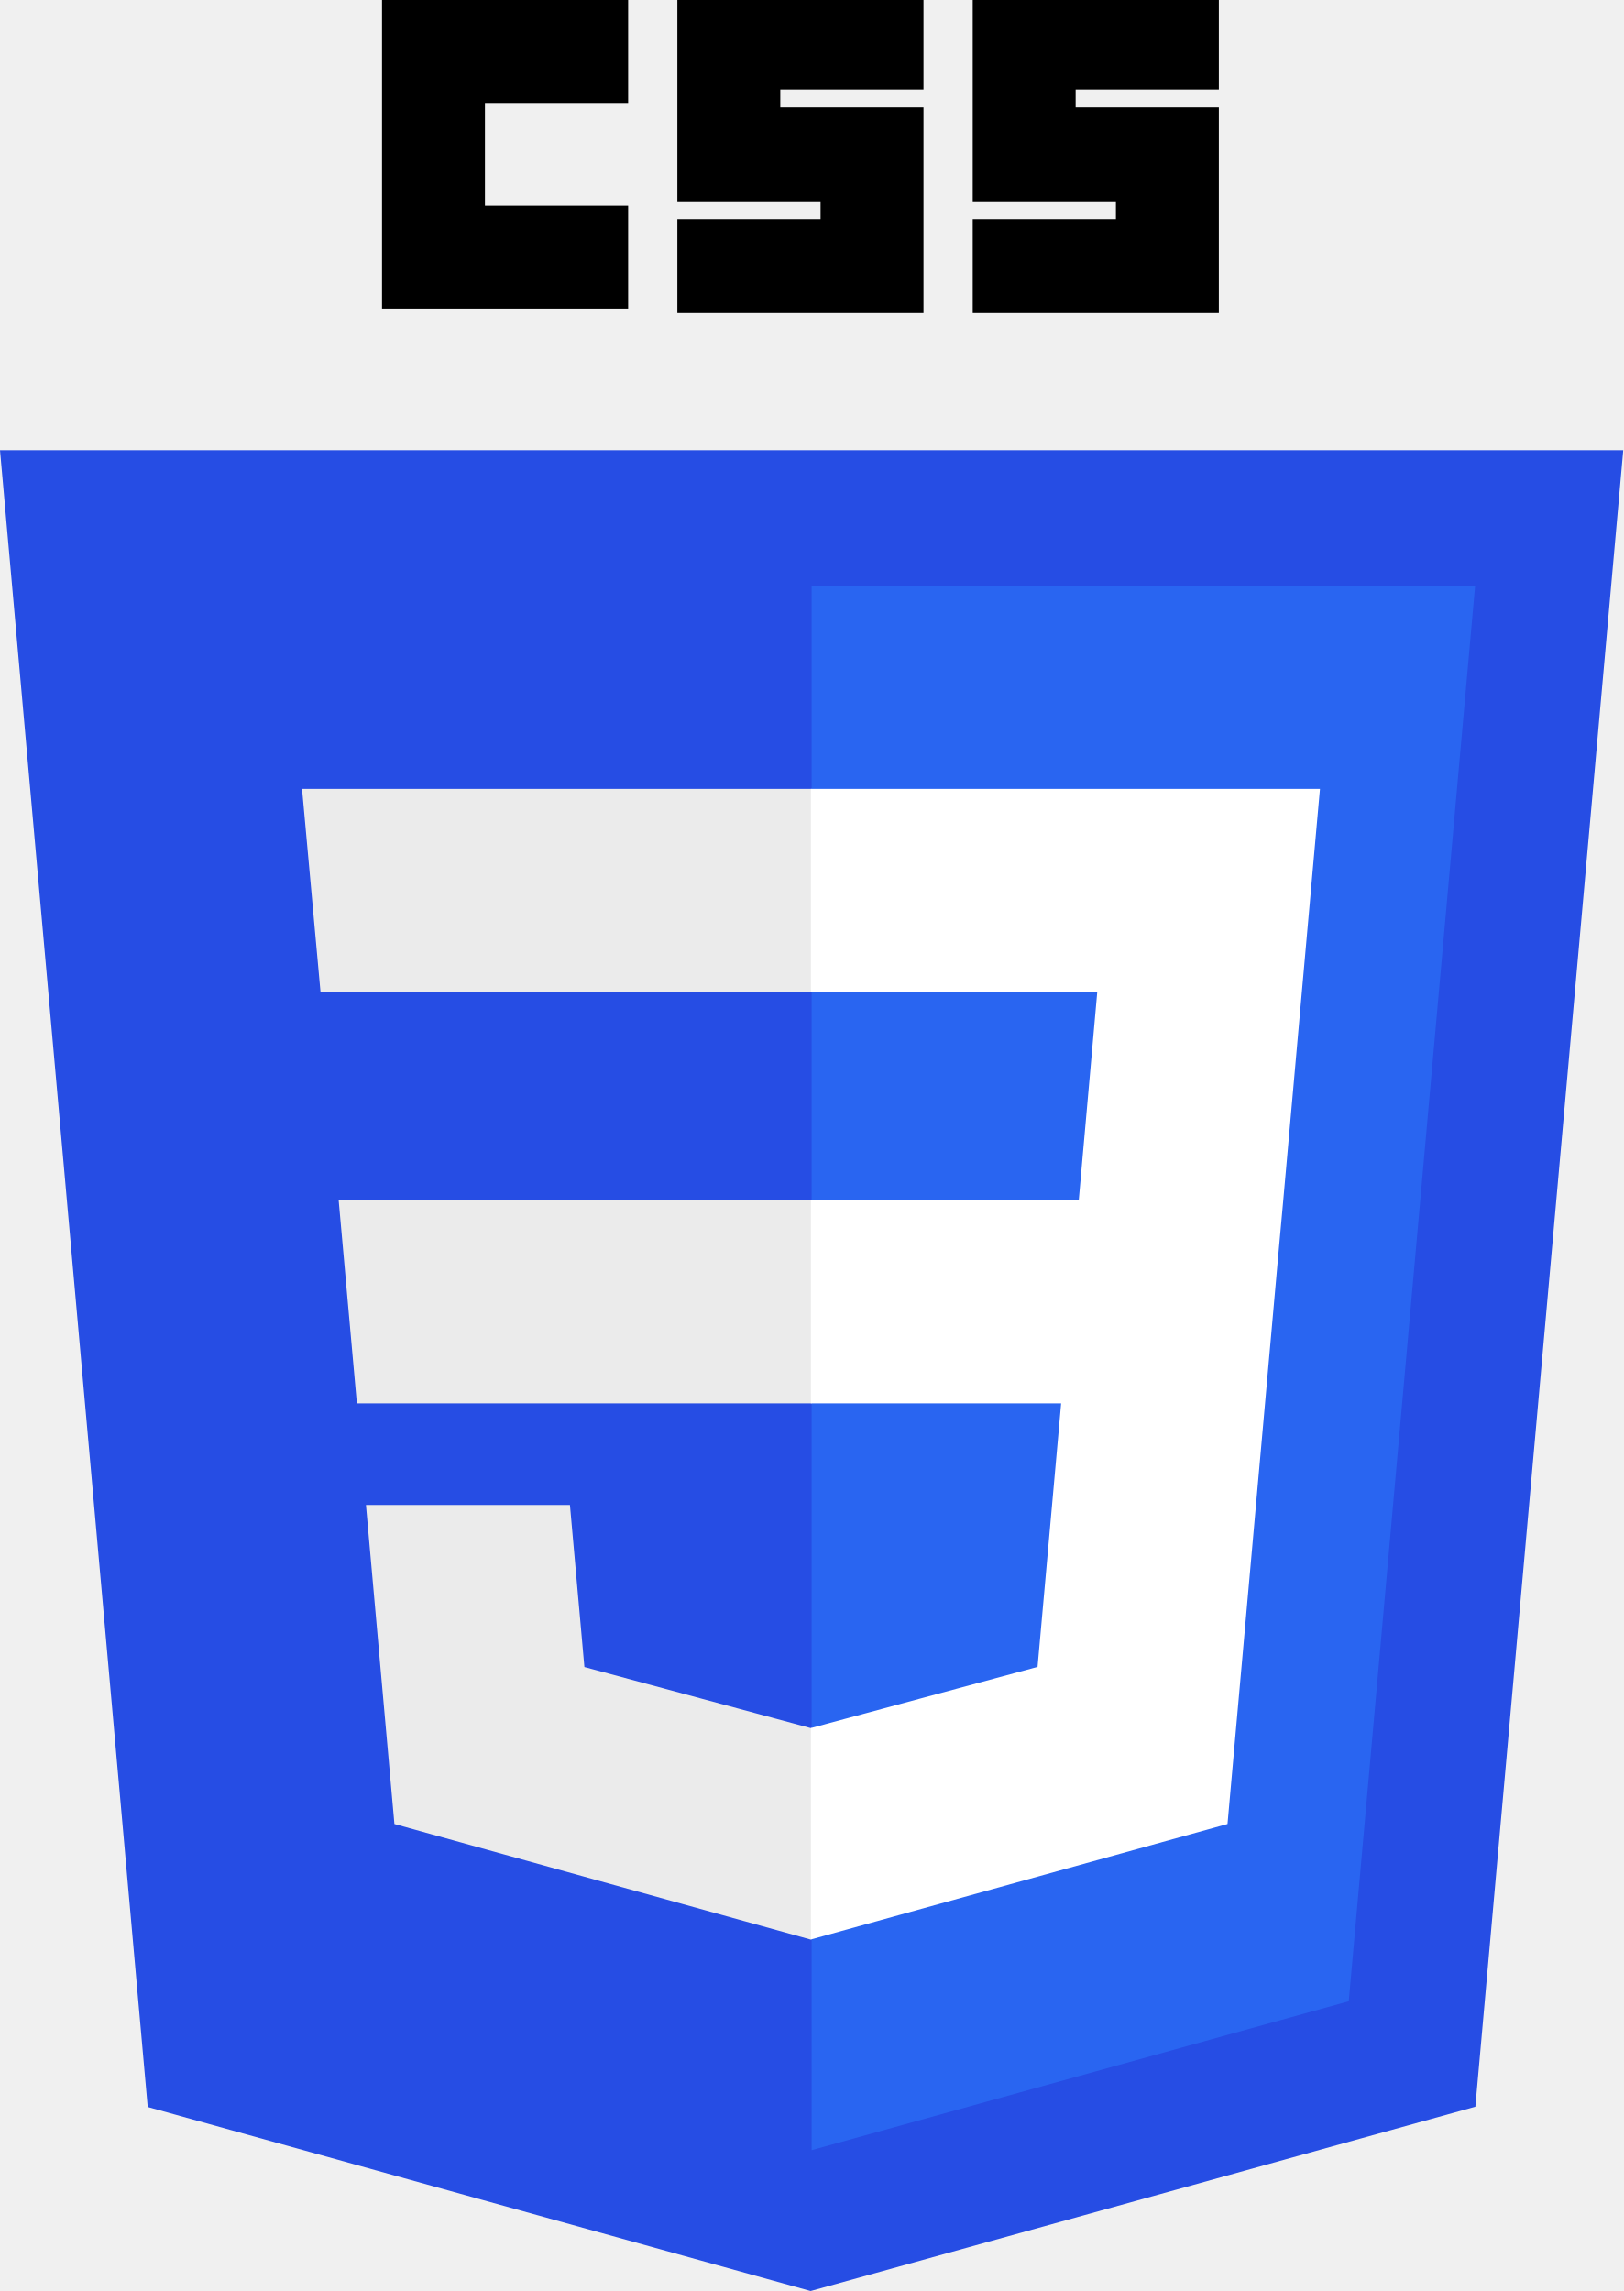
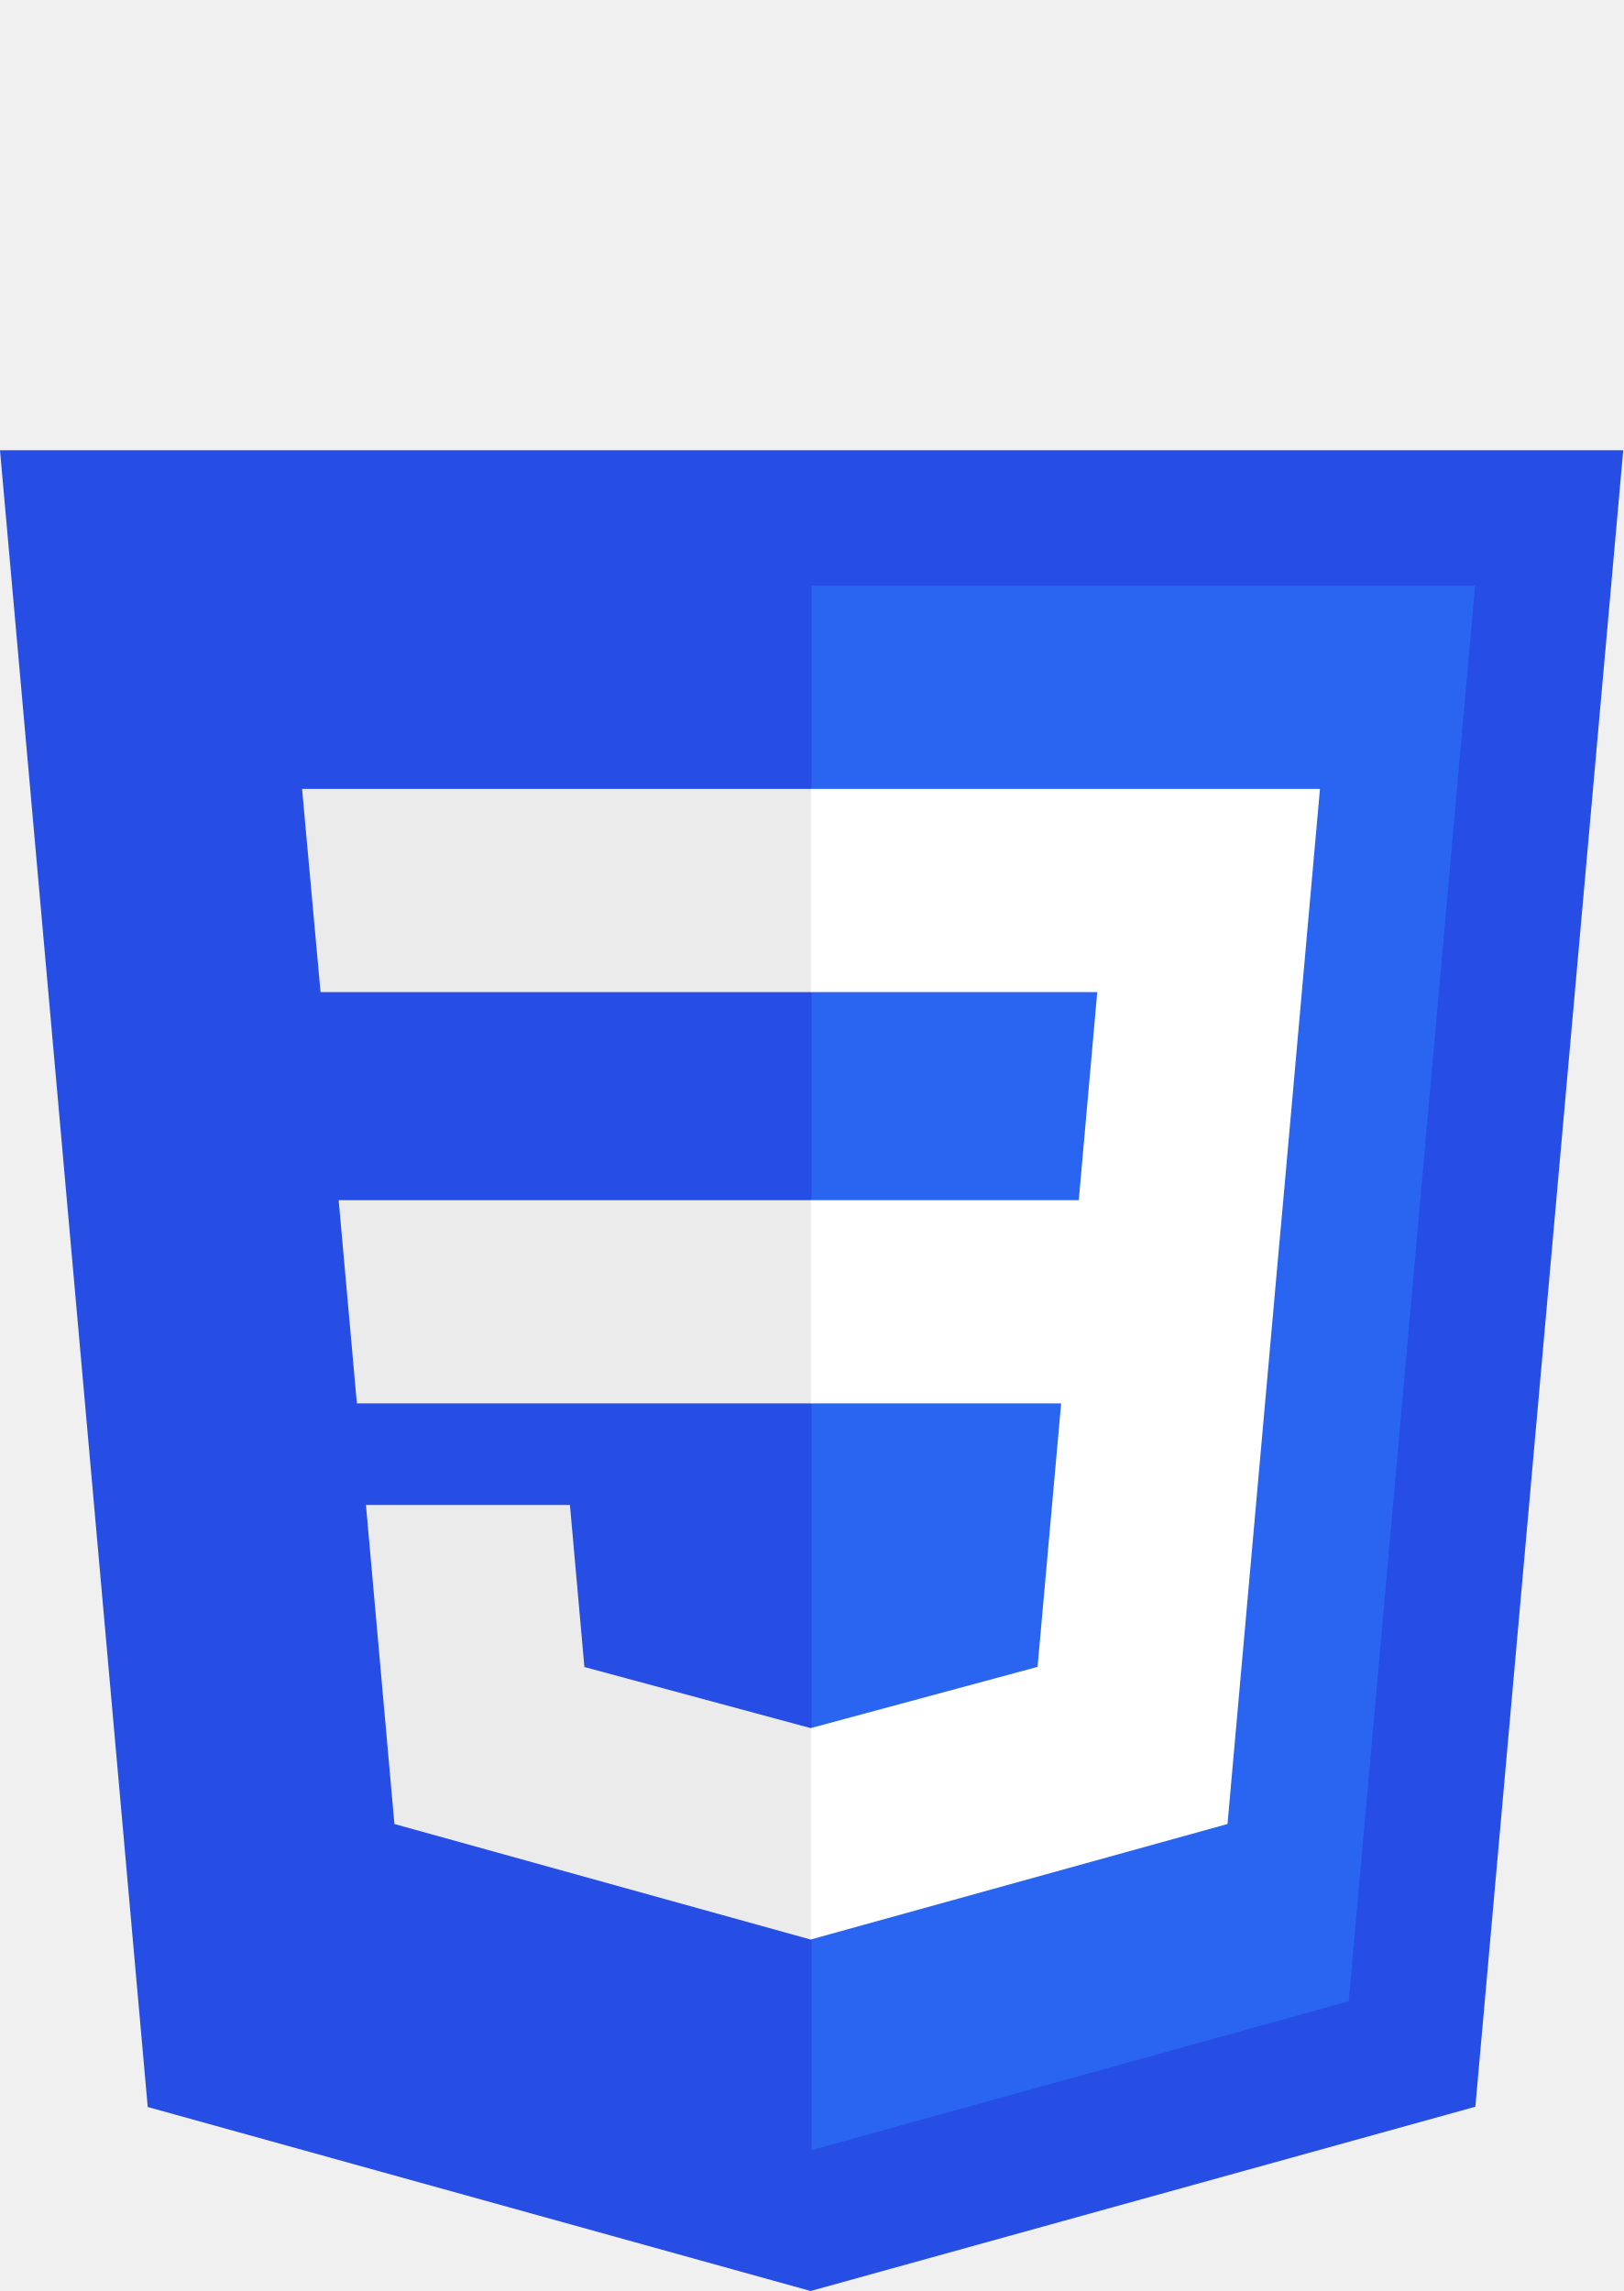
<svg xmlns="http://www.w3.org/2000/svg" width="386.916" height="546.133" viewBox="0 0 362.734 512">
  <path style="fill:#264de4" d="m437.367 100.62-33.046 370.199L255.778 512l-148.134-41.123L74.633 100.62z" transform="translate(-74.633)" />
  <path style="fill:#2965f1" d="m376.03 447.246 28.24-316.352H256v349.629z" transform="translate(-74.633)" />
  <path style="fill:#ebebeb" d="m150.31 268.217 4.07 45.41H256v-45.41zM256 176.305H142.132l4.128 45.411H256zm0 257.094v-47.246l-.199.053-50.574-13.656-3.233-36.217h-45.585l6.362 71.301 93.02 25.823z" transform="translate(-74.633)" />
-   <path d="M85.367 0h55v23h-32v23h32v23h-55zm66 0h55v20h-32v4h32v46h-55V49h32v-4h-32zm66 0h55v20h-32v4h32v46h-55V49h32v-4h-32z" />
  <path style="fill:#fff" d="m311.761 313.627-5.271 58.894-50.647 13.67v47.244l93.094-25.801.683-7.672 10.671-119.551 1.108-12.194 8.198-91.912H255.843v45.411h63.988l-4.132 46.501h-59.856v45.41z" transform="translate(-74.633)" />
</svg>
